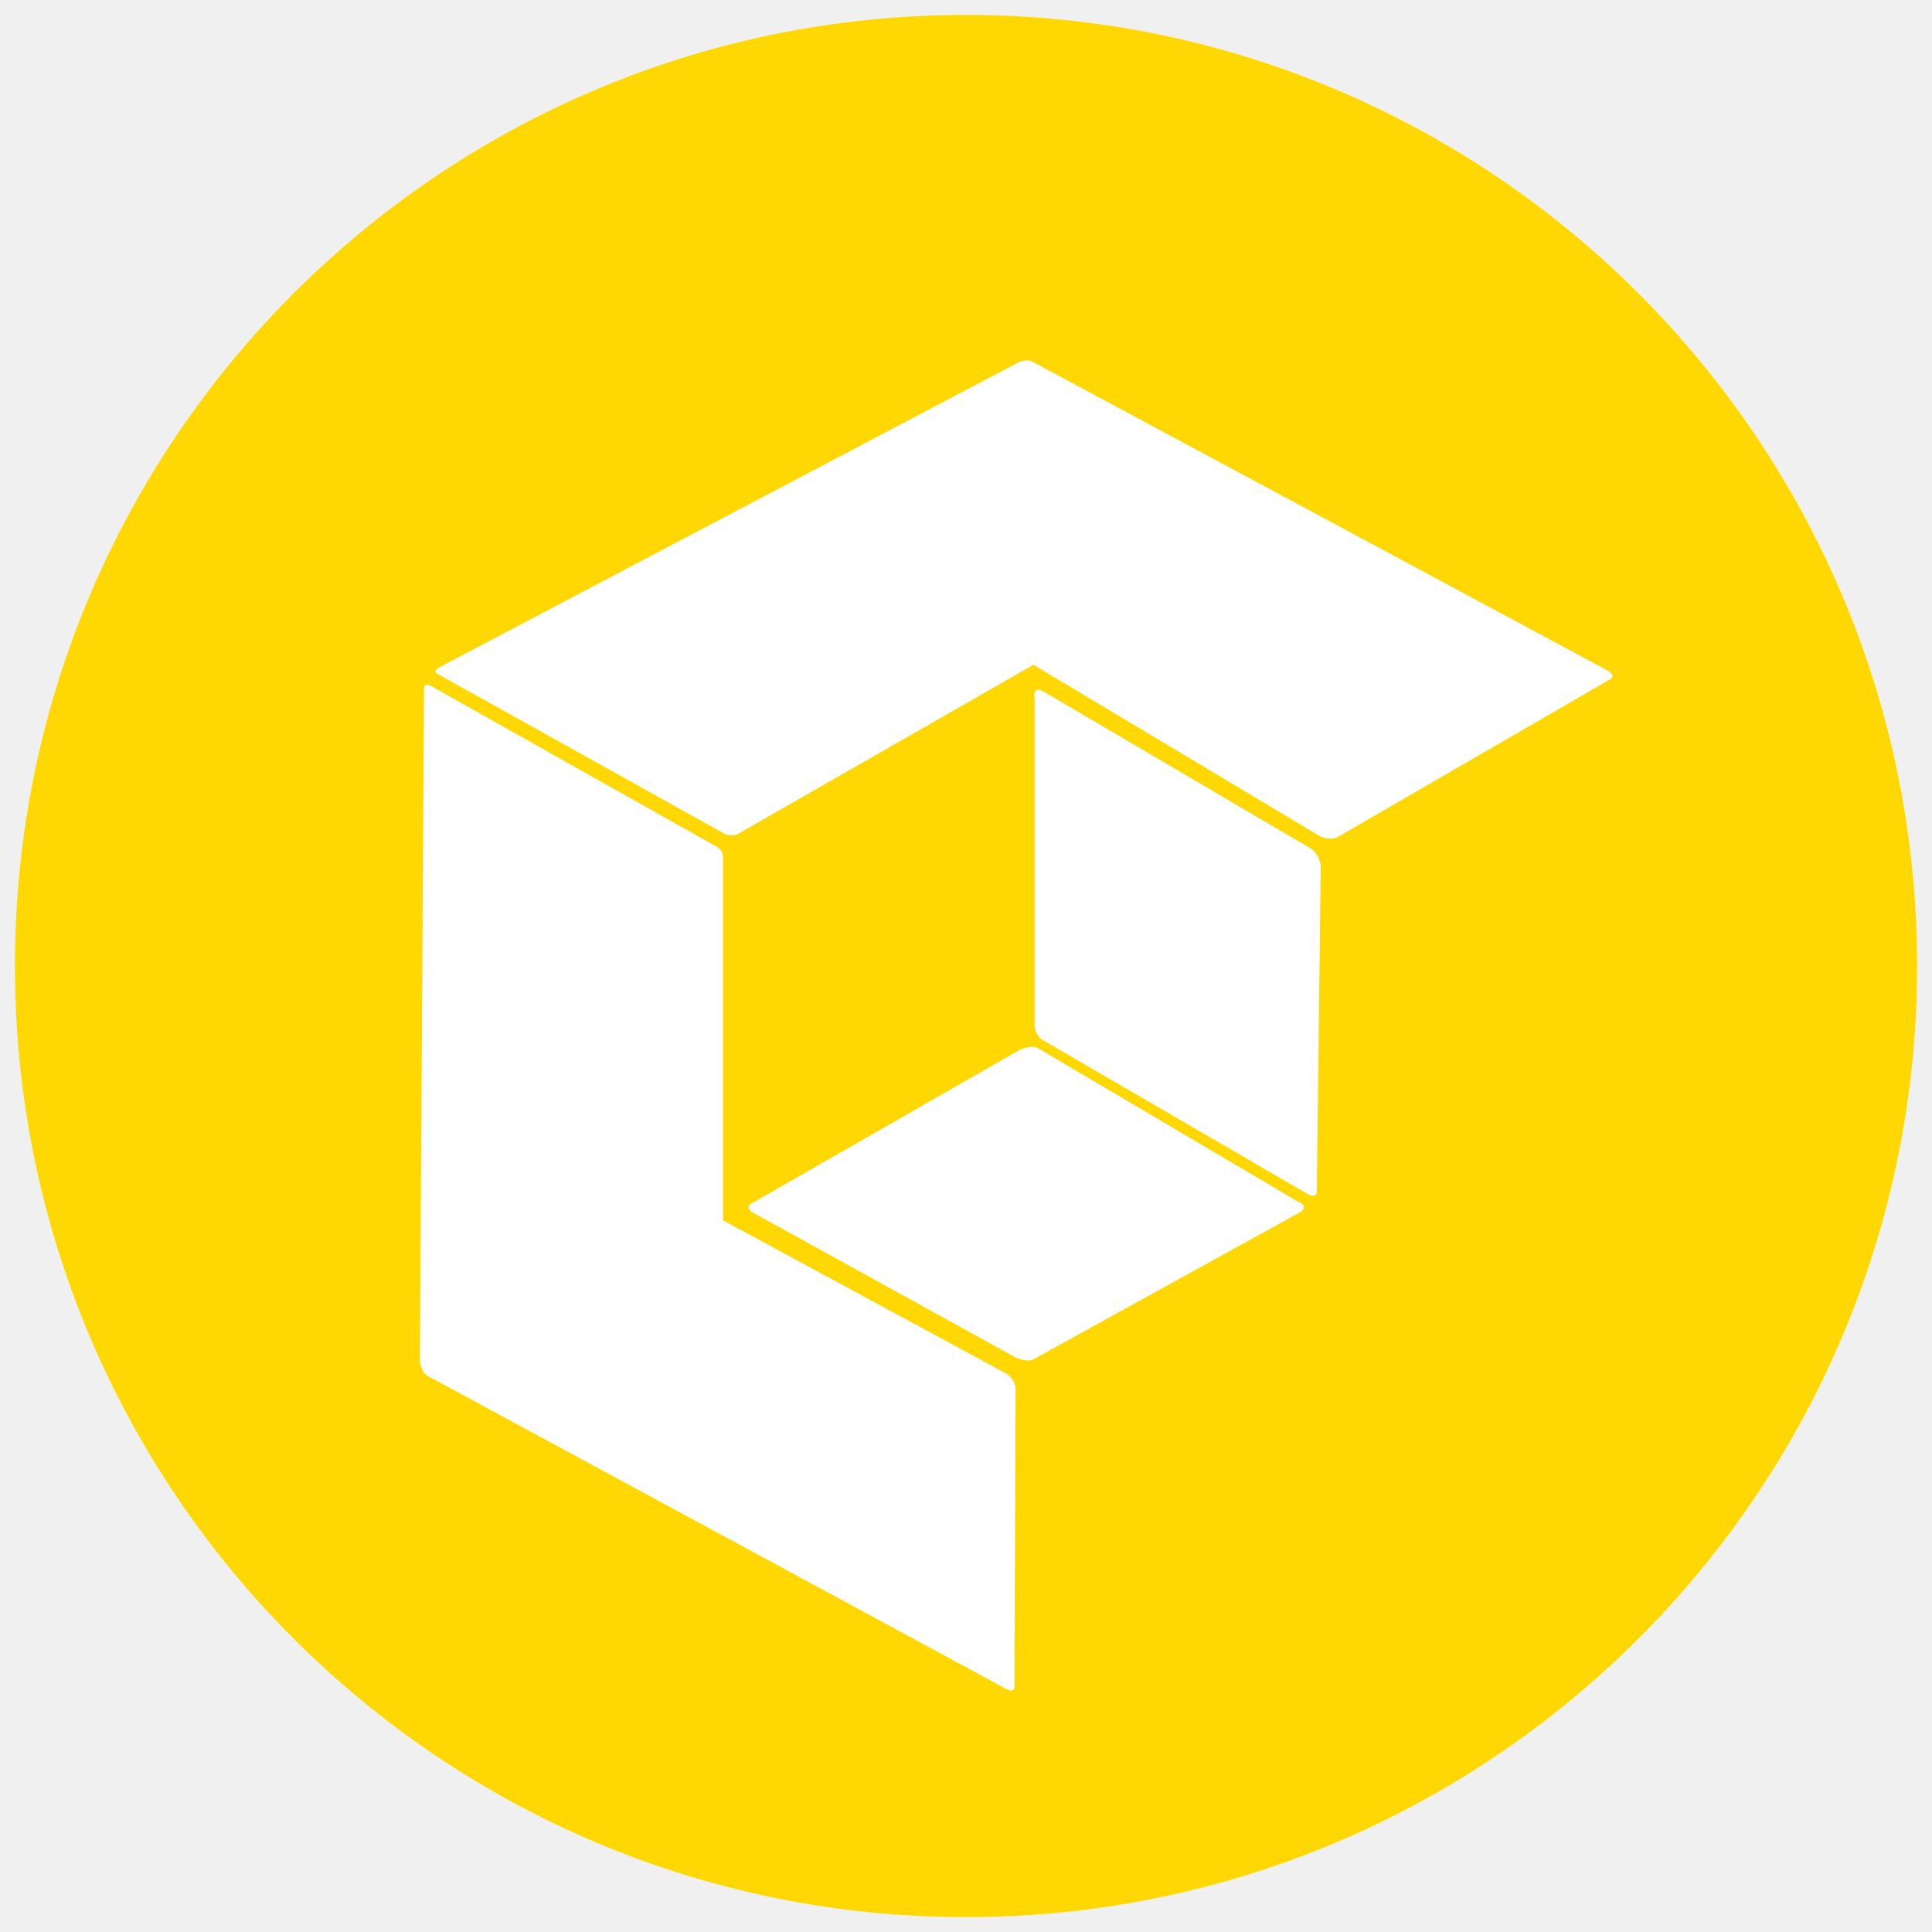
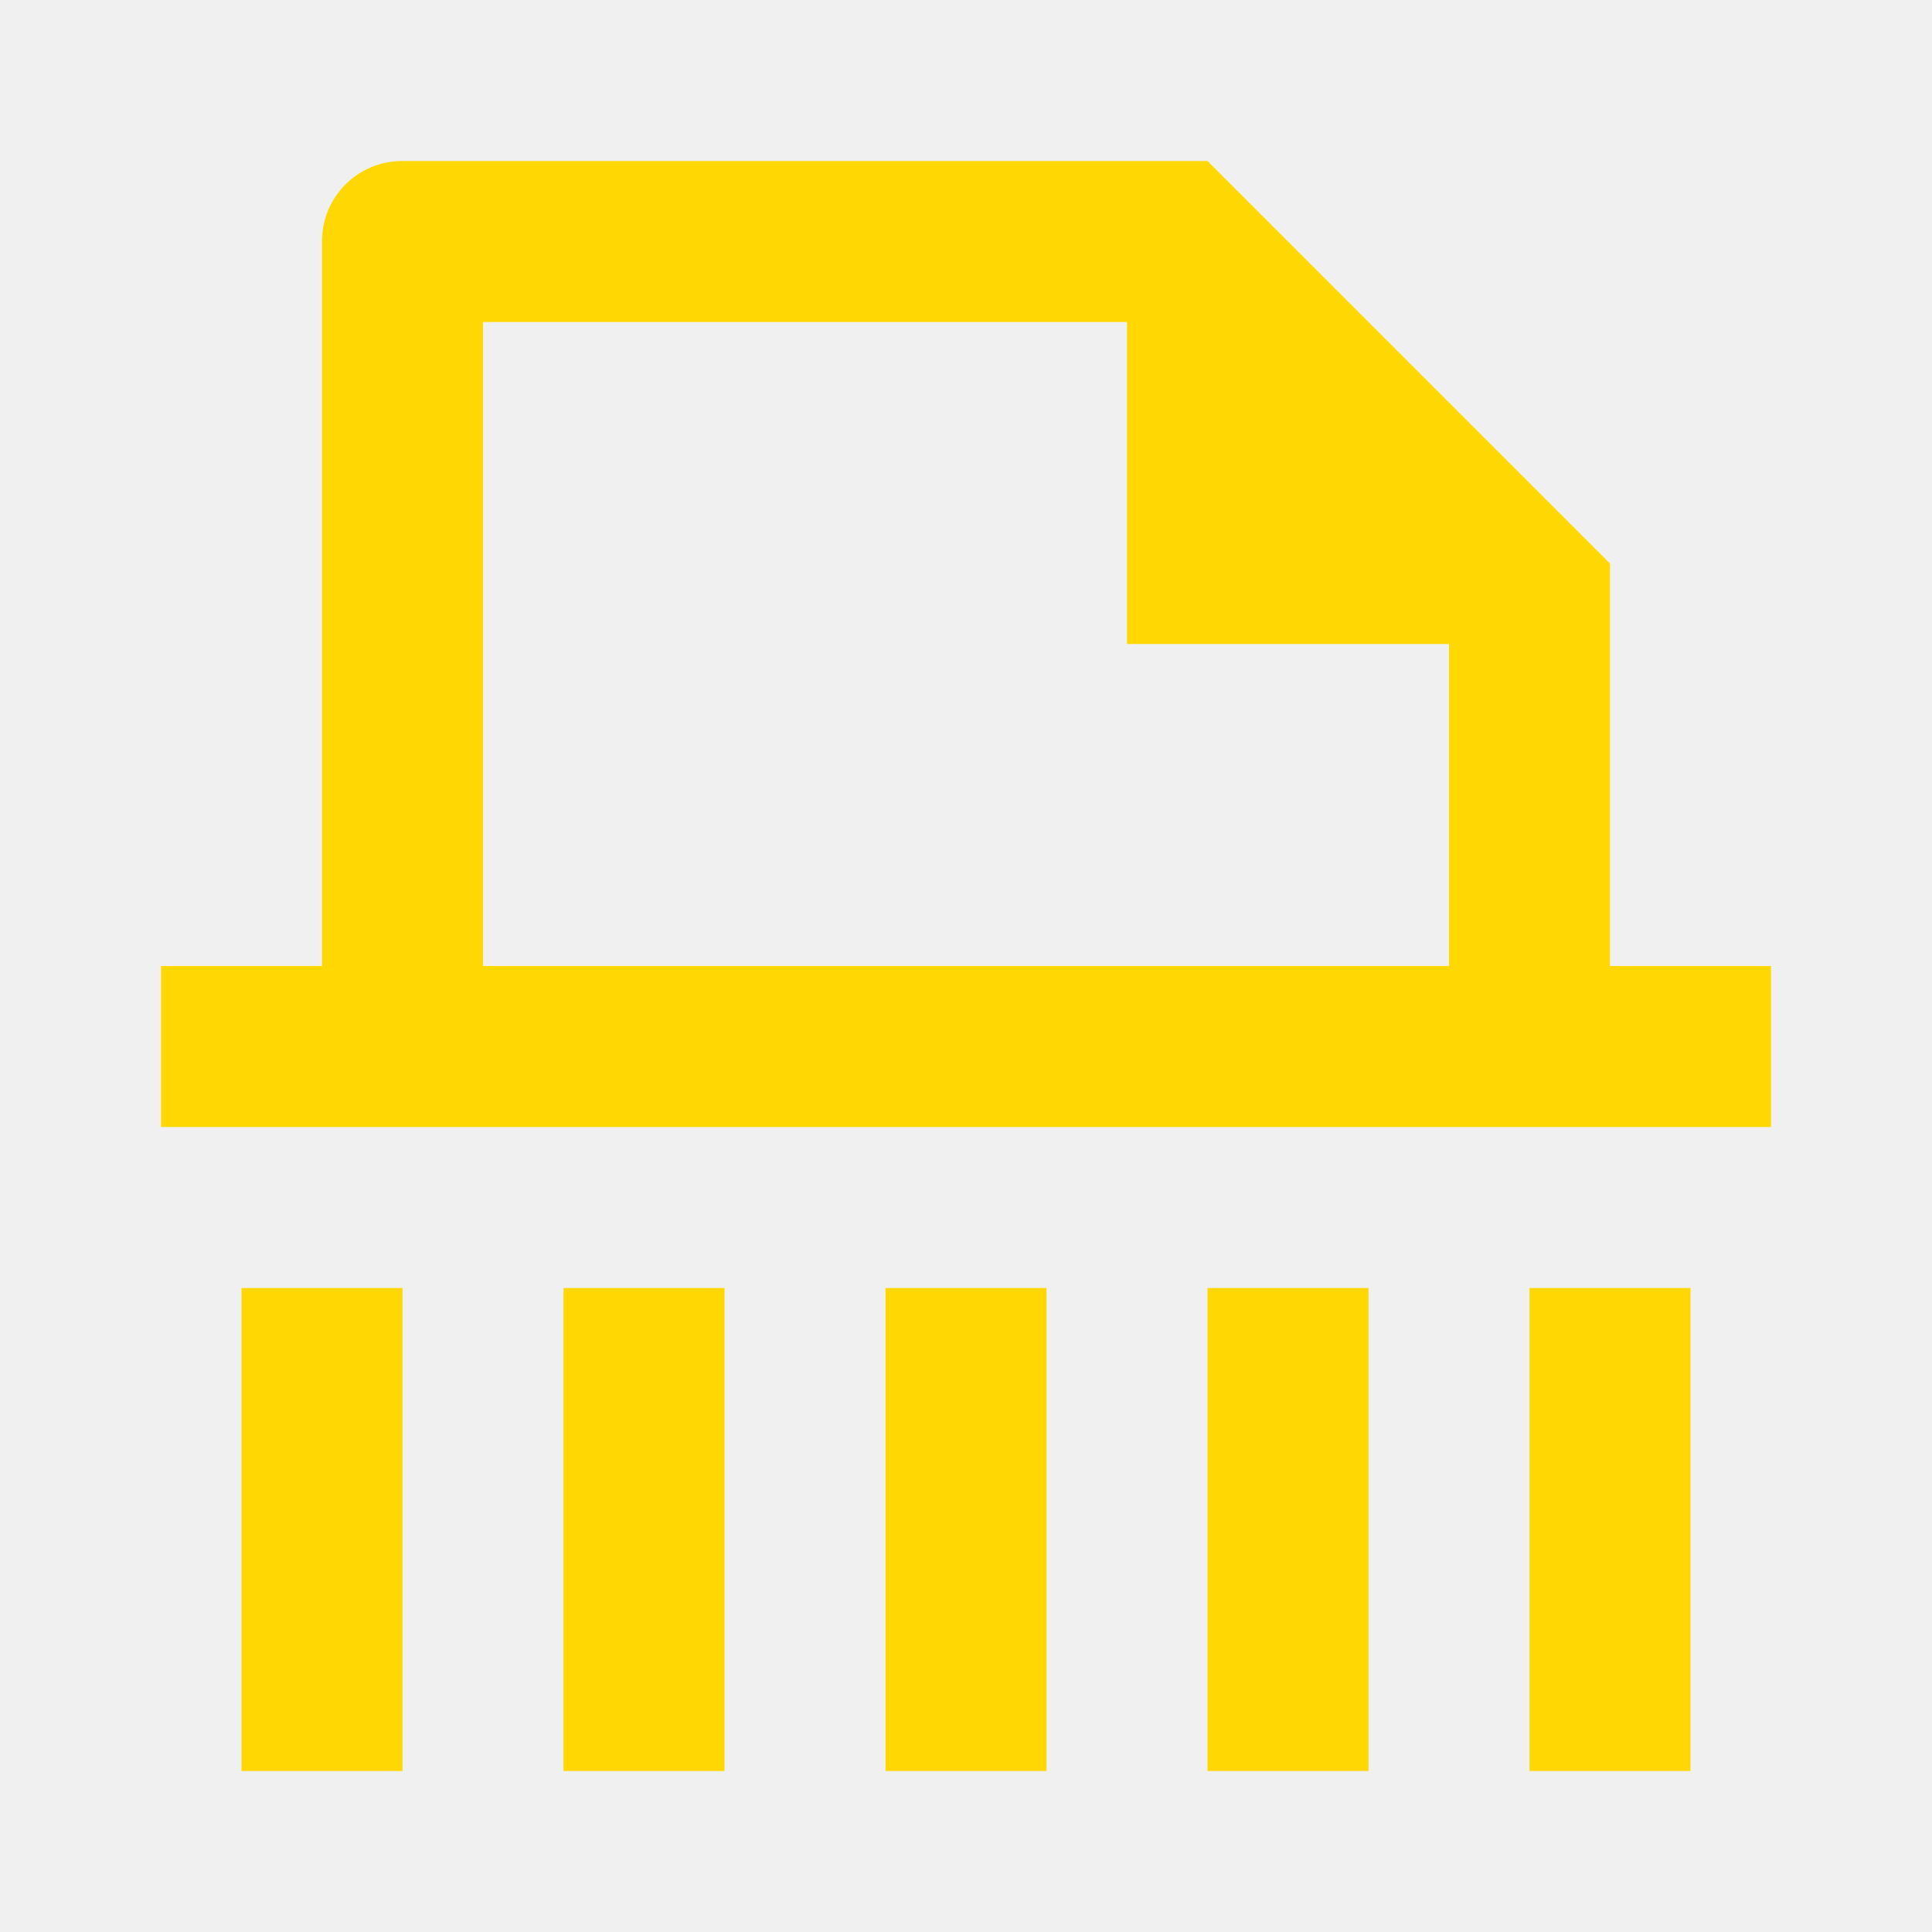
- <svg xmlns="http://www.w3.org/2000/svg" viewBox="0 0 520 520" preserveAspectRatio="xMidYMid">
-   <g>
-   </g>
-   <g>
-     <circle fill="#ffffff" id="svg_1" r="256" cy="260" cx="260" class="cls-1" />
-     <path fill-rule="evenodd" fill="#ffd803" id="svg_2" d="m260,516c-141.385,0 -256,-114.615 -256,-256c0,-141.385 114.615,-256 256,-256c141.385,0 256,114.615 256,256c0,141.385 -114.615,256 -256,256zm94.424,-196.206l1.063,-87.017c0,0 -0.568,-3.145 -2.715,-4.406c-12.084,-7.099 -60.399,-35.483 -71.865,-42.218c-3.131,-1.839 -2.449,1.732 -2.449,1.732c0,0 0,73.683 0,88.275c0,1.946 1.775,3.525 1.775,3.525c0,0 58.444,33.975 71.562,41.601c3.179,1.848 2.629,-1.492 2.629,-1.492zm-76.336,46.093c10.321,-5.692 59.696,-32.924 71.496,-39.431c3.294,-1.817 -0.378,-3.12 -0.378,-3.12c0,0 -59.721,-35.243 -69.936,-41.272c-1.632,-0.963 -4.855,0.519 -4.855,0.519l-71.751,41.098c0,0 -2.931,1.084 0.289,2.859c13.21,7.286 70.576,38.924 70.576,38.924c0,0 3.05,1.255 4.559,0.423zm-163.97,-179.828l-1.103,180.604c0,0 0.385,2.75 2.061,3.657c17.333,9.377 137.769,74.537 155.731,84.255c2.82,1.525 2.248,-1.562 2.248,-1.562l0.285,-79.785c0,0 -0.535,-2.468 -2.65,-3.612c-13.74,-7.433 -76.094,-41.164 -76.094,-41.164c0,0 0,-85.901 0,-98.151c0,-1.151 -1.372,-2.219 -1.372,-2.219c0,0 -64.931,-36.533 -77.129,-43.396c-2.482,-1.396 -1.977,1.373 -1.977,1.373zm318.341,-5.71c-19.592,-10.52 -139.737,-75.038 -154.732,-83.09c-1.161,-0.623 -3.273,0.09 -3.273,0.09c0,0 -139.24,73.32 -156.163,82.231c-2.445,1.287 0.057,2.119 0.057,2.119l76.787,42.797c0,0 2.107,0.745 3.421,-0.007c11.66,-6.674 79.595,-45.559 79.595,-45.559l77.265,46.241c0,0 2.833,1.152 4.618,0.119c12.489,-7.231 72.811,-42.154 72.811,-42.154c0,0 2.833,-1.058 -0.386,-2.787z" class="cls-2" />
-   </g>
+ <svg xmlns="http://www.w3.org/2000/svg" viewBox="0 0 24 24" width="24" height="24" class="logo">
+   <path fill="none" d="M0 0h24v24H0z" />
+   <path fill="#ffd803" d="M6 12h12V8h-4V4H6v8zm-2 0V2.995c0-.55.445-.995.996-.995H15l5 5v5h2v2H2v-2h2zm-1 4h2v6H3v-6zm16 0h2v6h-2v-6zm-4 0h2v6h-2v-6zm-4 0h2v6h-2v-6zm-4 0h2v6H7v-6z" />
</svg>
